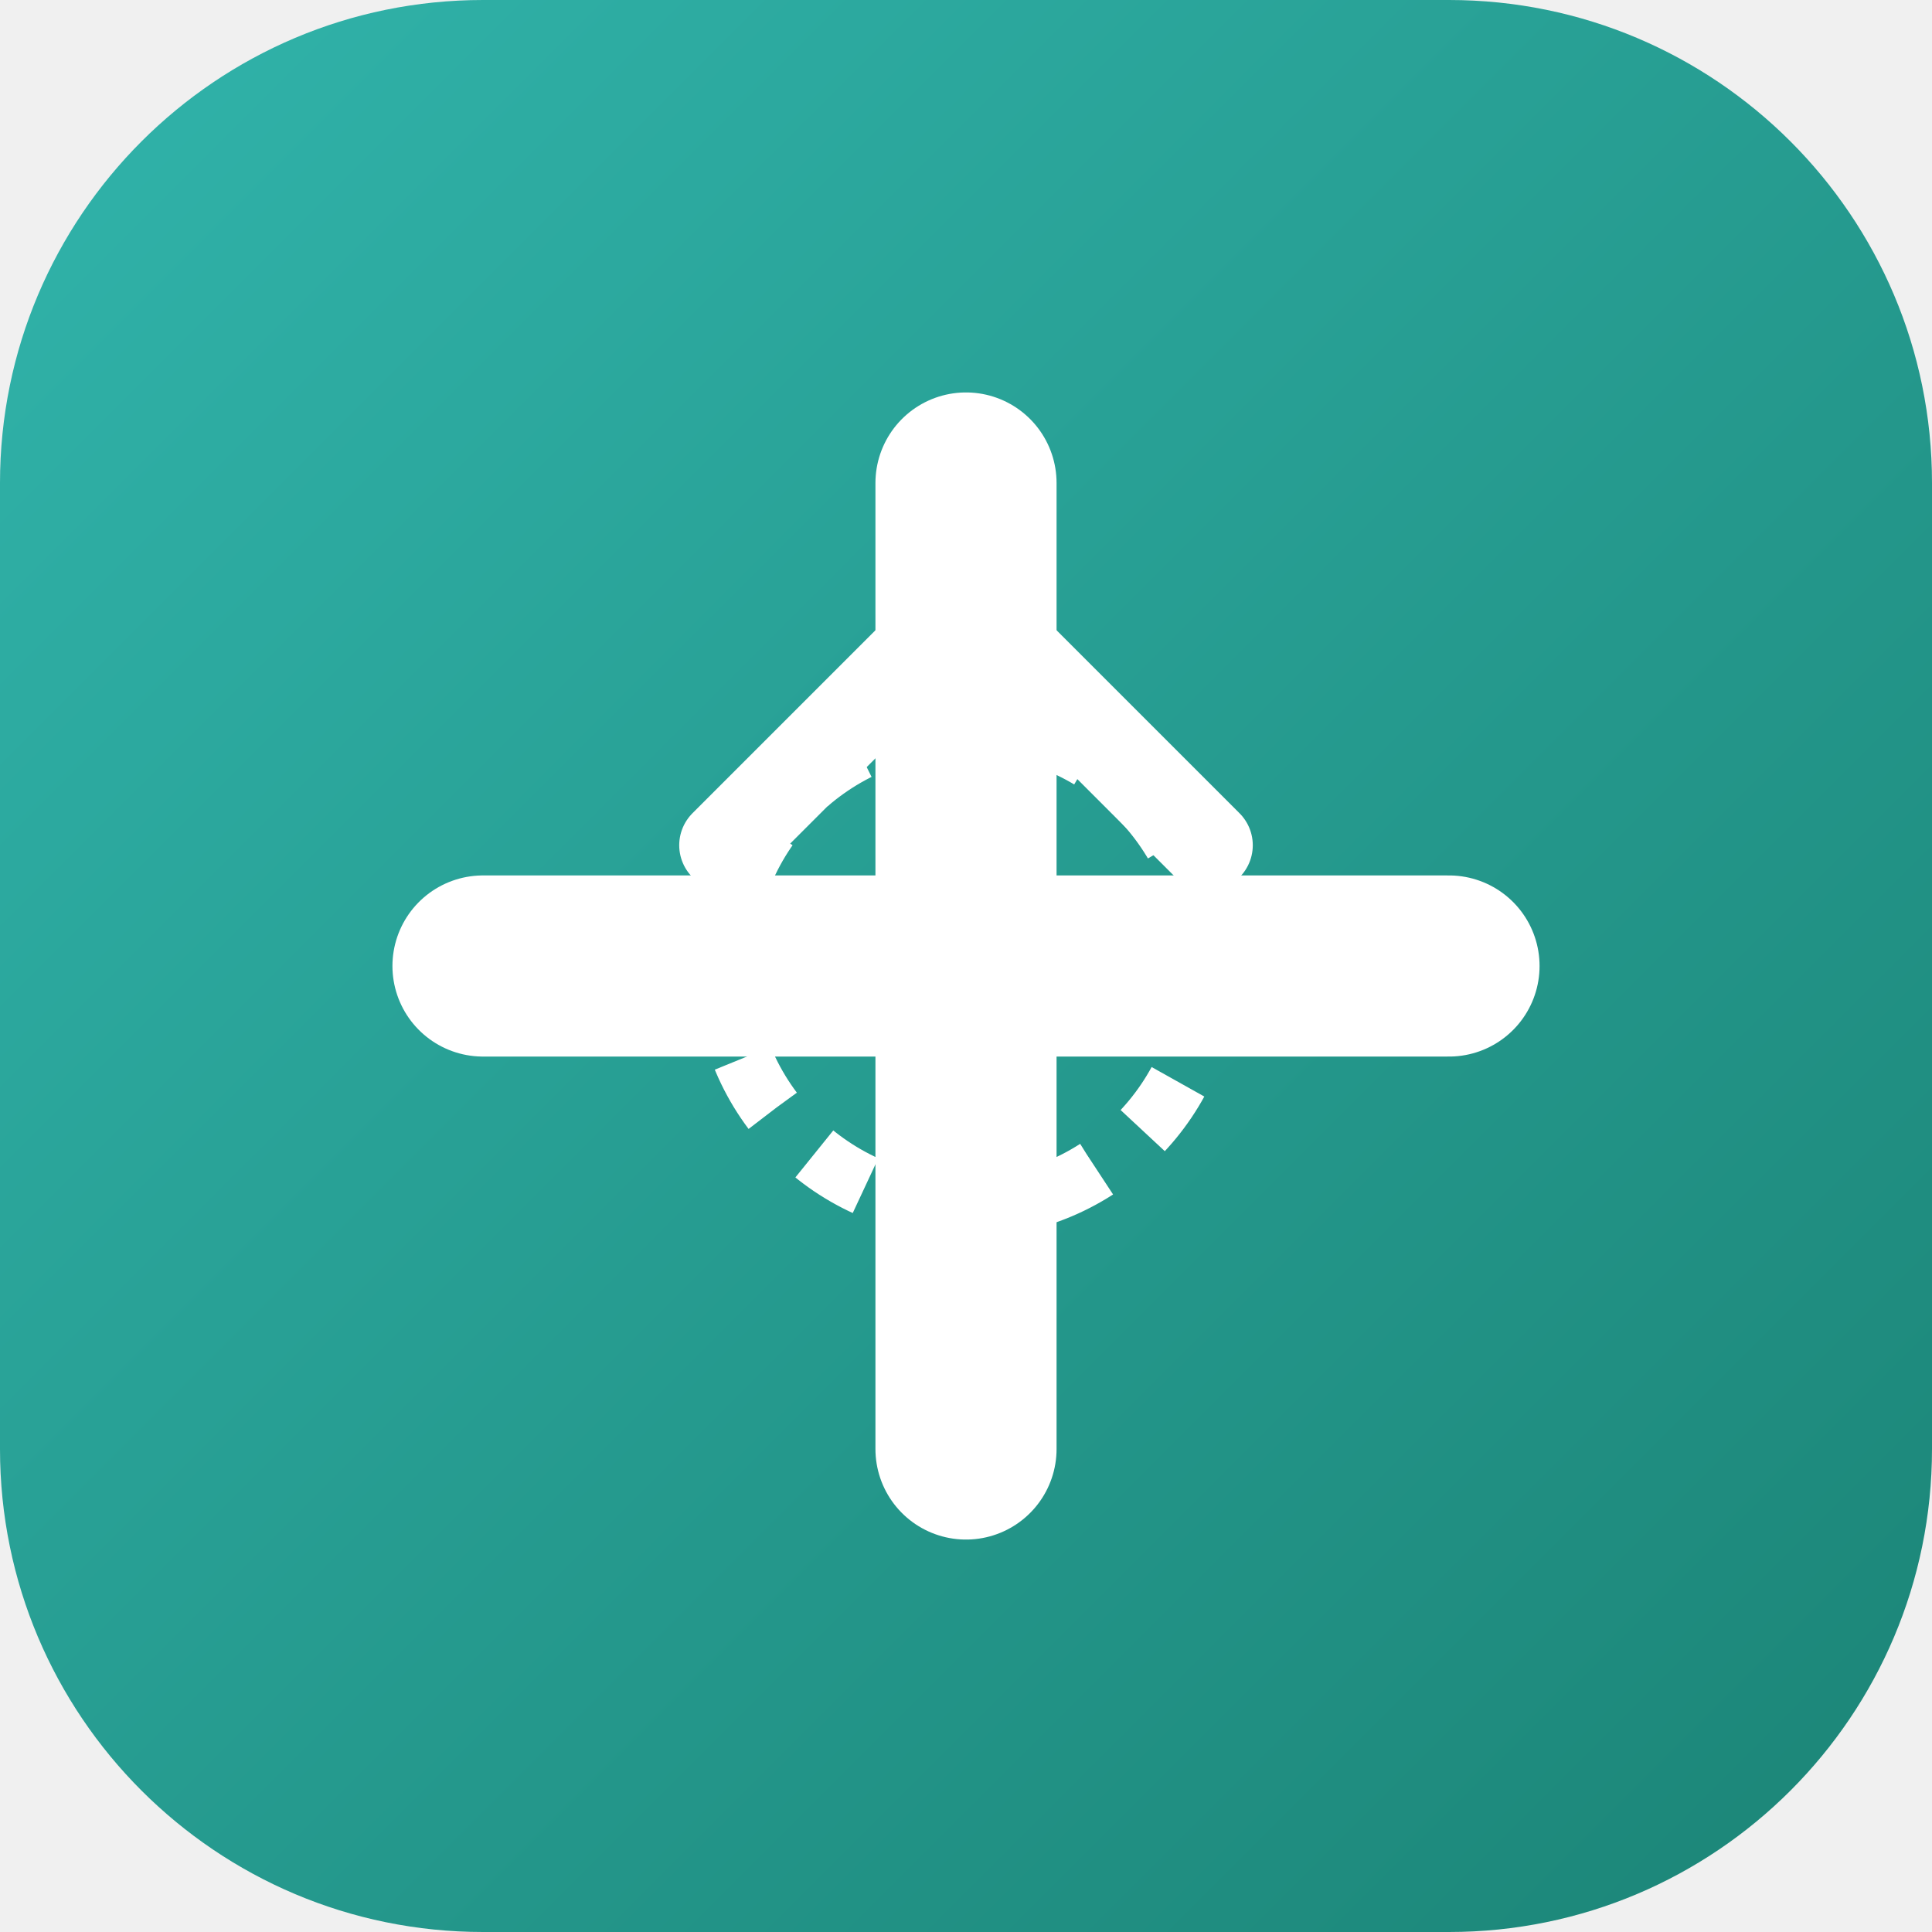
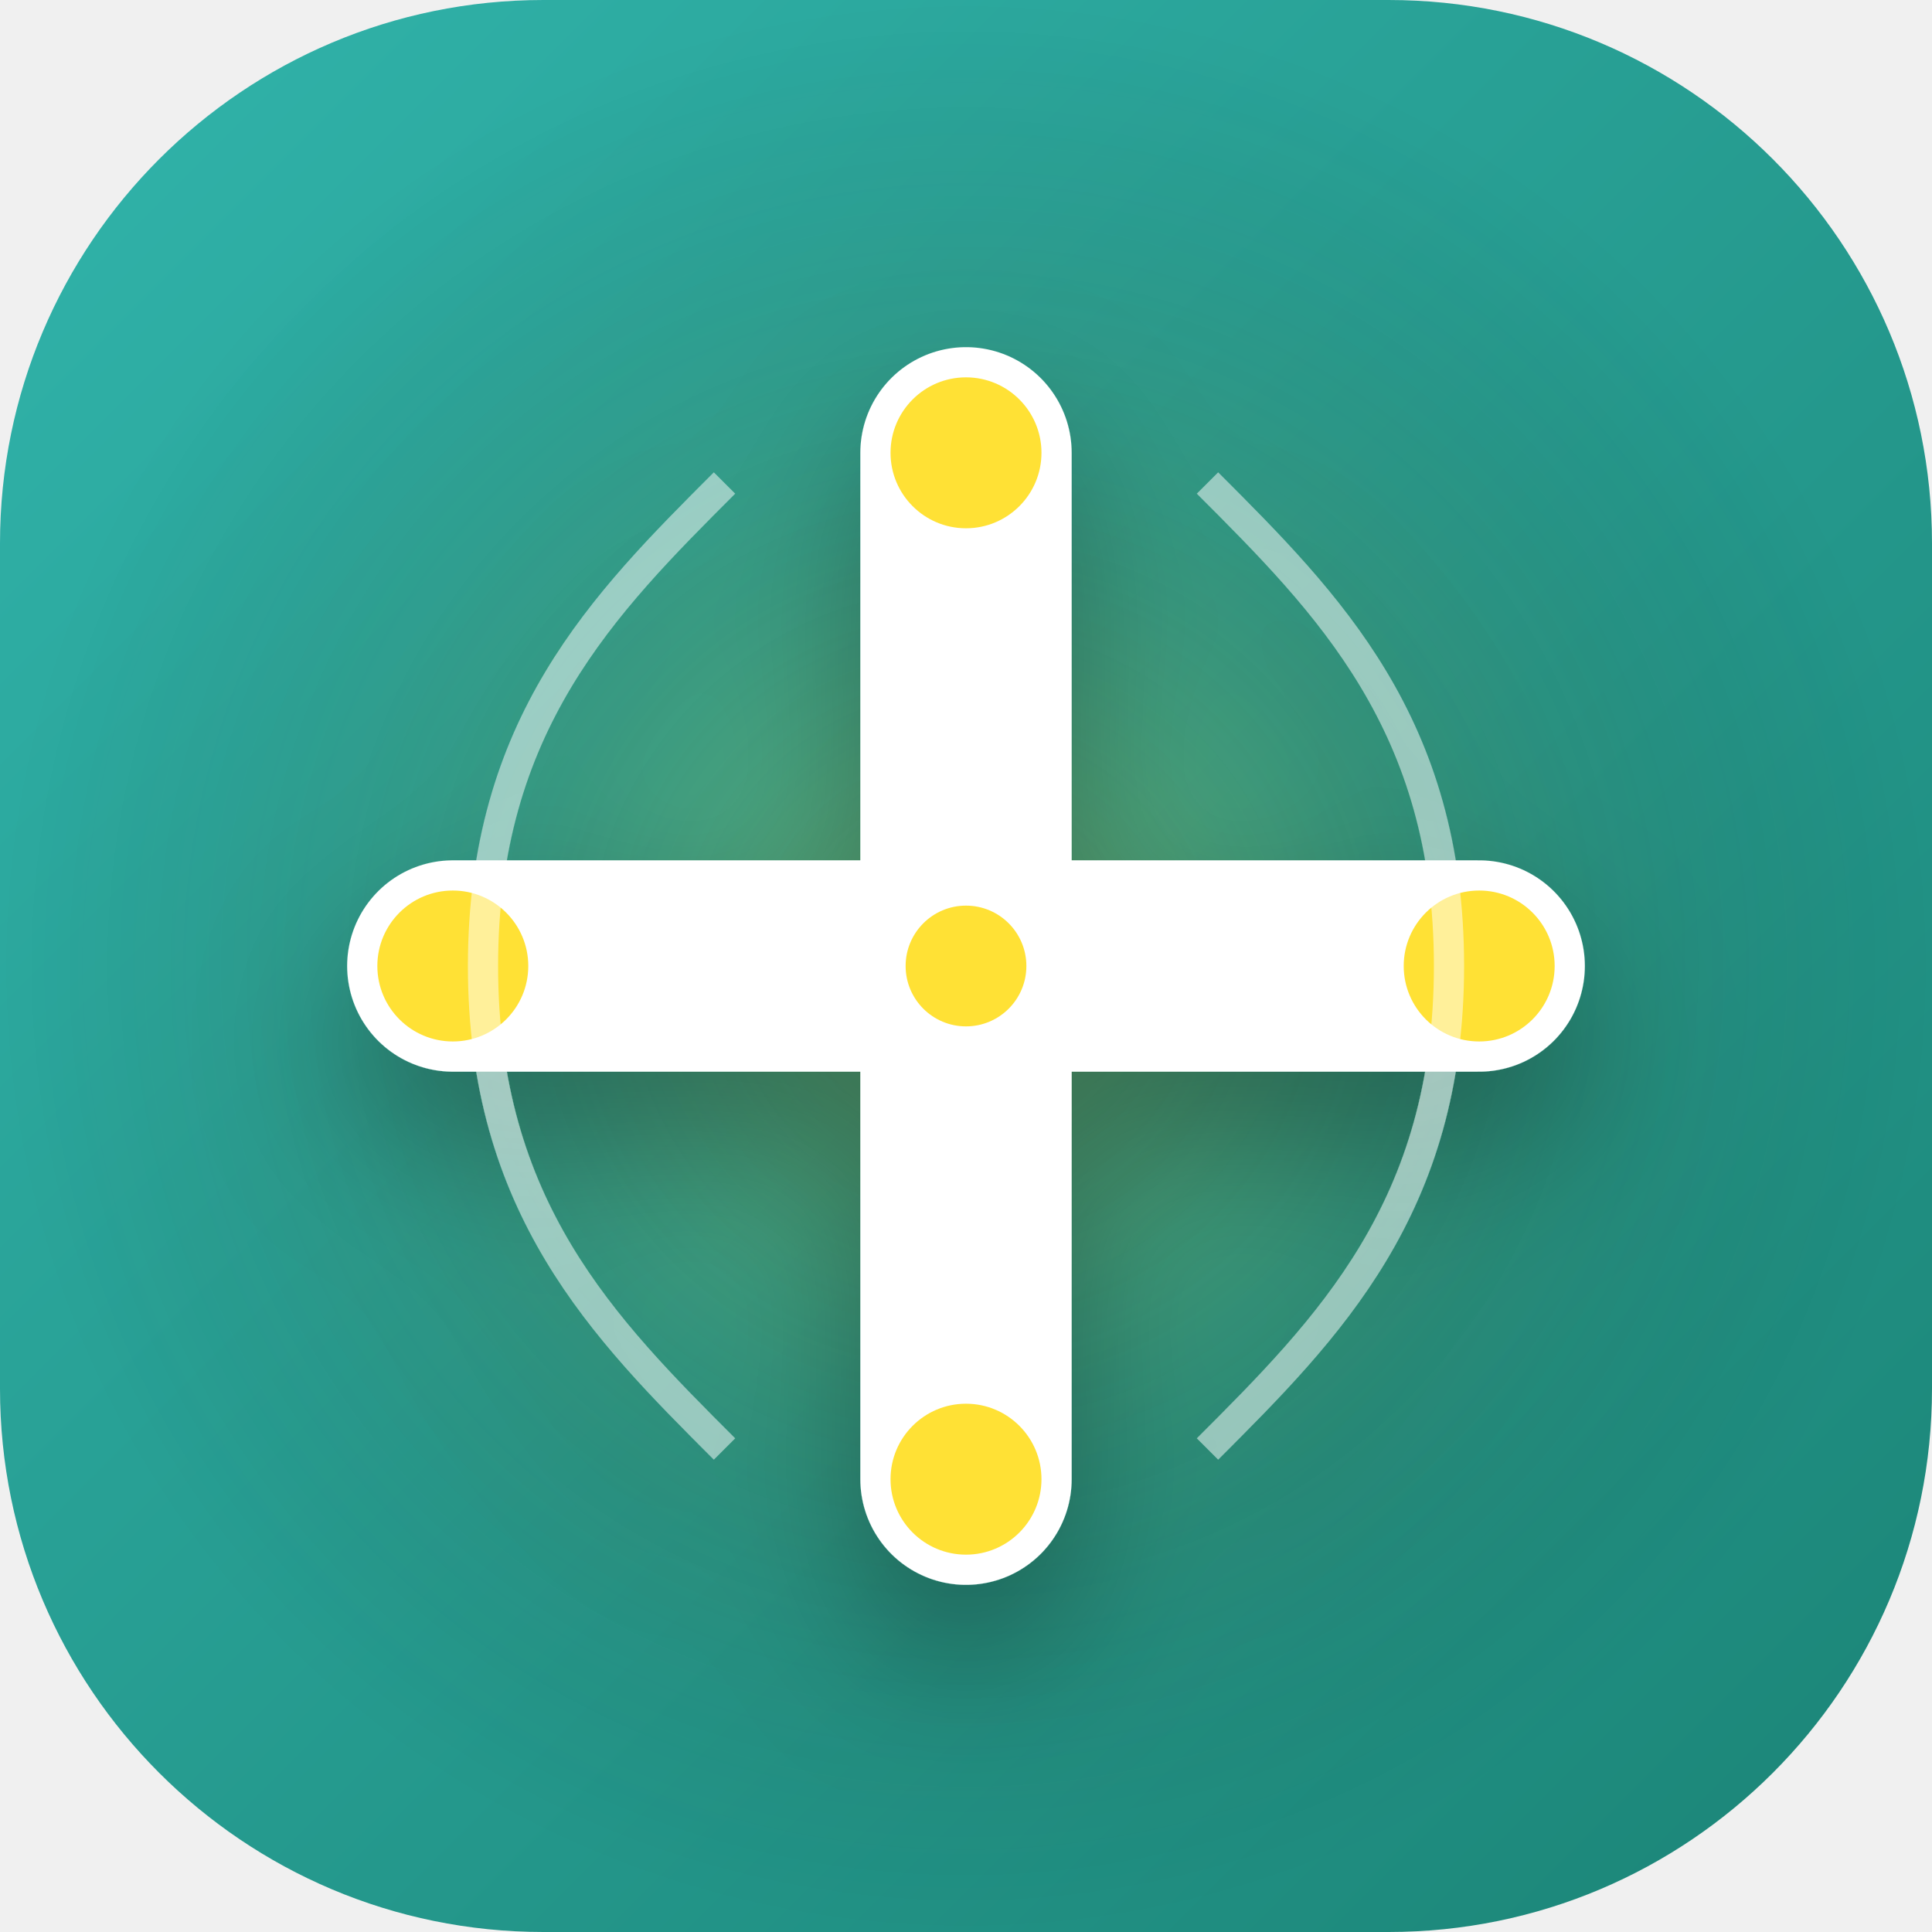
<svg xmlns="http://www.w3.org/2000/svg" width="256" height="256" viewBox="0 0 256 256" fill="none">
-   <rect width="256" height="256" rx="64" fill="url(#paint0_linear)" />
-   <path d="M128 64V192M64 128H192" stroke="white" stroke-width="24" stroke-linecap="round" />
-   <path d="M96 112L128 80L160 112" stroke="white" stroke-width="12" stroke-linecap="round" stroke-linejoin="round" />
-   <circle cx="128" cy="128" r="32" stroke="white" stroke-width="8" stroke-dasharray="8 8" />
  <defs>
-     <linearGradient id="paint0_linear" x1="0" y1="0" x2="256" y2="256" gradientUnits="userSpaceOnUse">
+     <linearGradient id="primary-gradient" x1="0" y1="0" x2="256" y2="256" gradientUnits="userSpaceOnUse">
      <stop stop-color="#31B4AB" />
      <stop offset="1" stop-color="#1B8476" />
    </linearGradient>
+     <radialGradient id="glow-radial" cx="128" cy="128" r="128" gradientUnits="userSpaceOnUse">
+       <stop stop-color="#FFE135" stop-opacity="0.3" />
+       <stop offset="1" stop-opacity="0" />
+     </radialGradient>
+     <filter id="shadow" x="-20%" y="-20%" width="140%" height="140%">
+       <feGaussianBlur in="SourceAlpha" stdDeviation="10" />
+       <feOffset dx="0" dy="10" result="offsetblur" />
+       <feComponentTransfer>
+         <feFuncA type="linear" slope="0.3" />
+       </feComponentTransfer>
+       <feMerge>
+         <feMergeNode />
+         <feMergeNode in="SourceGraphic" />
+       </feMerge>
+     </filter>
  </defs>
+   <rect width="256" height="256" rx="72" fill="url(#primary-gradient)" />
+   <rect width="256" height="256" rx="72" fill="url(#glow-radial)" />
+   <g filter="url(#shadow)">
+     <path d="M128 60V196M60 128H196" stroke="white" stroke-width="28" stroke-linecap="round" />
+     <circle cx="128" cy="60" r="10" fill="#FFE135" />
+     <circle cx="128" cy="196" r="10" fill="#FFE135" />
+     <circle cx="60" cy="128" r="10" fill="#FFE135" />
+     <circle cx="196" cy="128" r="10" fill="#FFE135" />
+     <circle cx="128" cy="128" r="16" fill="white" />
+     <circle cx="128" cy="128" r="8" fill="#FFE135" />
+     <path d="M96 64C80 80 64 96 64 128" stroke="white" stroke-width="4" stroke-opacity="0.5" fill="none" />
+     <path d="M160 64C176 80 192 96 192 128" stroke="white" stroke-width="4" stroke-opacity="0.5" fill="none" />
+     <path d="M96 192C80 176 64 160 64 128" stroke="white" stroke-width="4" stroke-opacity="0.5" fill="none" />
+     <path d="M160 192C176 176 192 160 192 128" stroke="white" stroke-width="4" stroke-opacity="0.5" fill="none" />
+   </g>
</svg>
